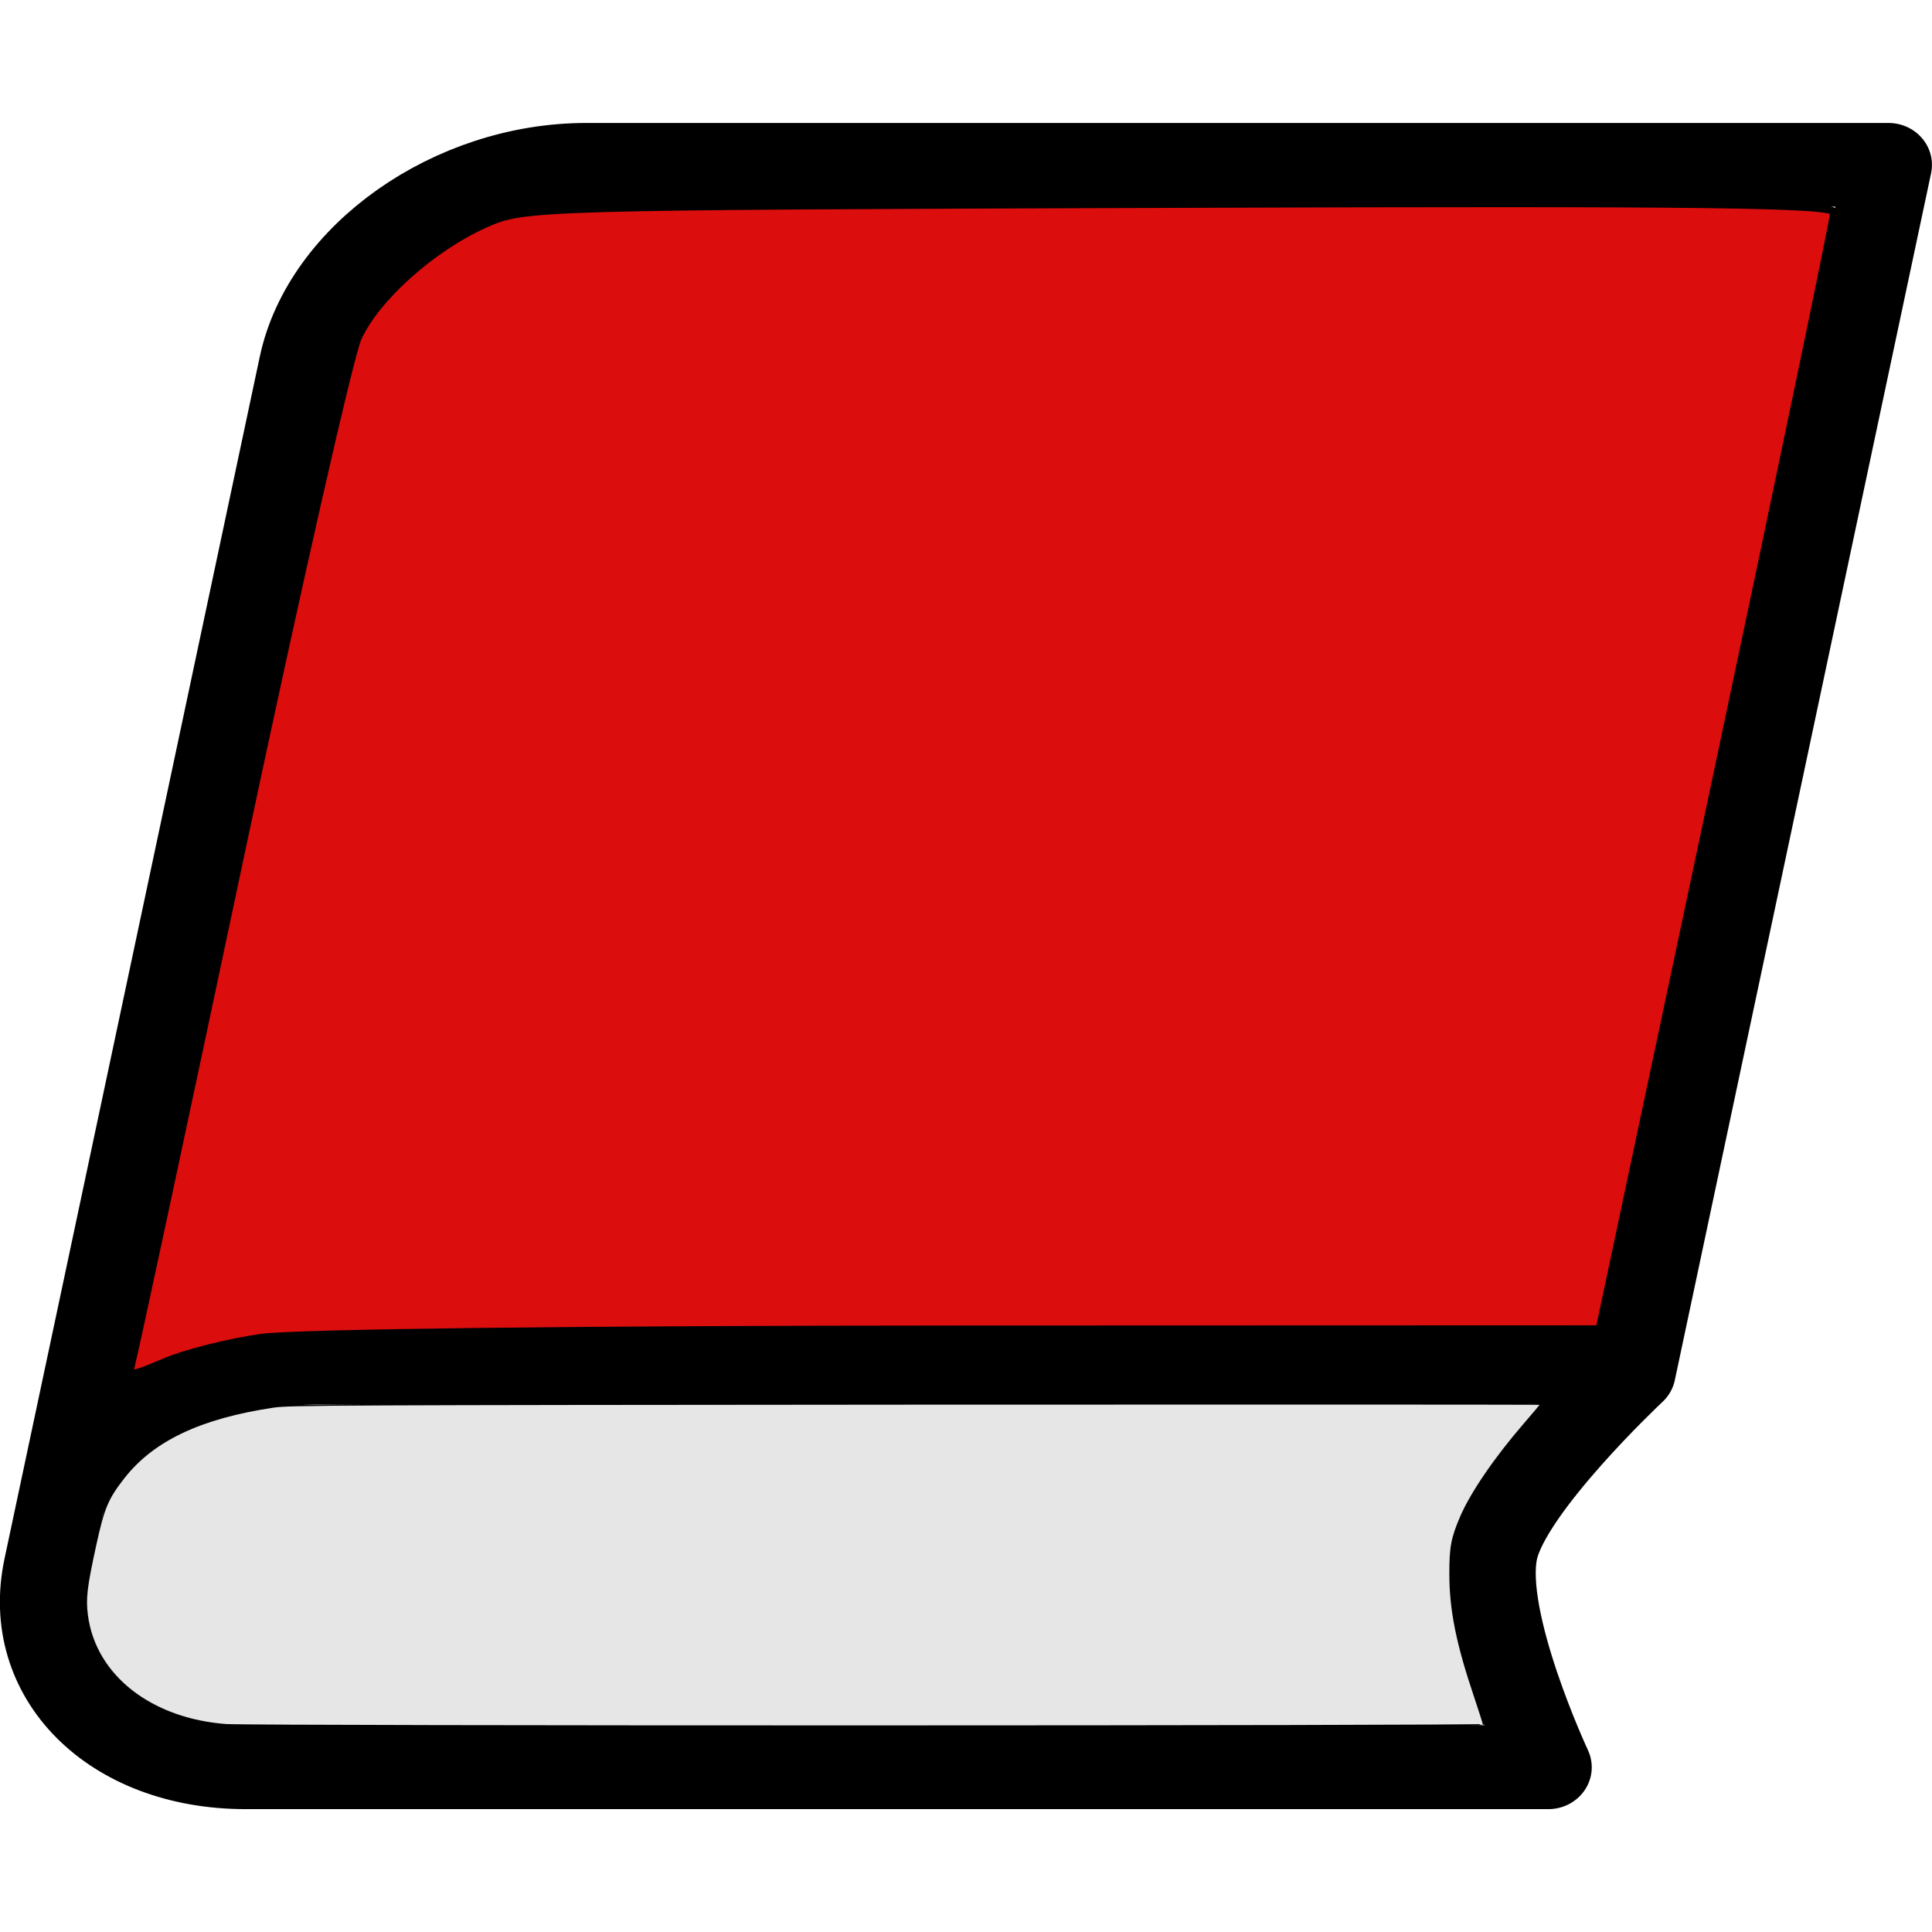
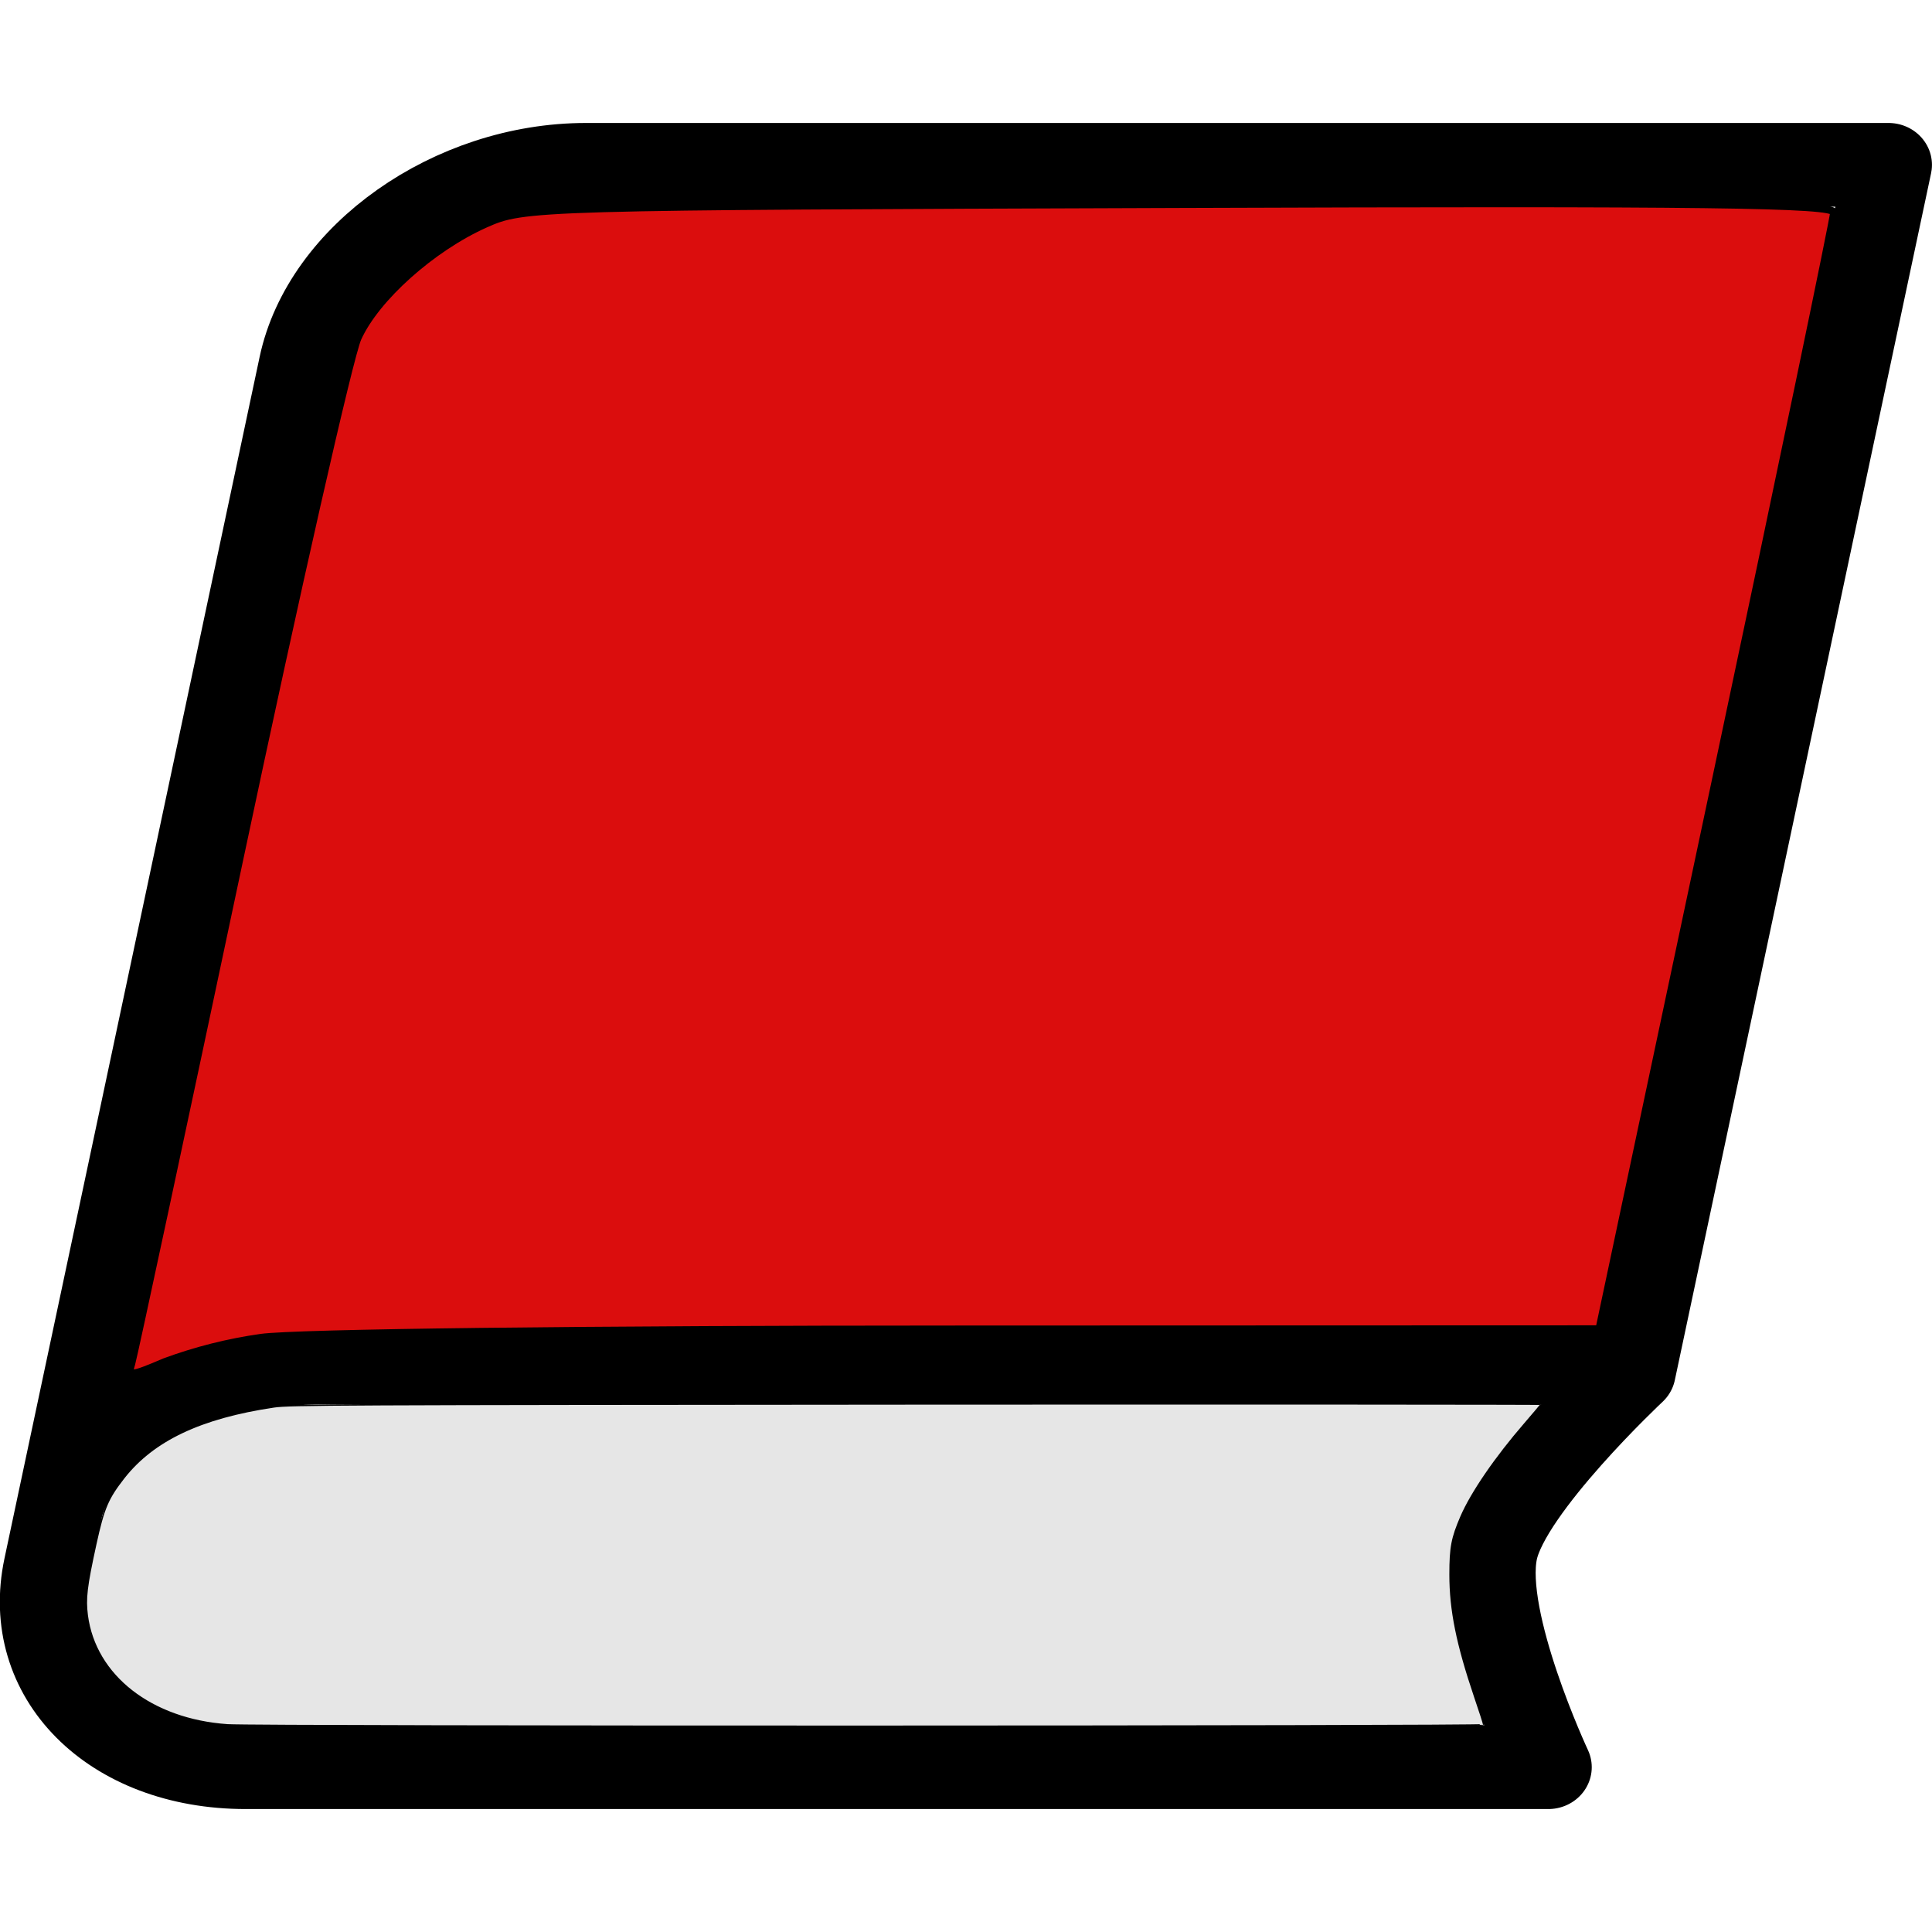
- <svg xmlns="http://www.w3.org/2000/svg" width="16" height="16" fill="none" stroke="#000000" stroke-linecap="round" stroke-linejoin="round" stroke-width="2" version="1.1" viewBox="0 0 18.311 15.98">
-   <g transform="scale(.91448 .88186)">
-     <path d="m0.561 15.271c0.243-1.381 1.46-1.9 2.841-1.9h13.5" stroke-width=".8" />
-     <path d="m6.073 0.45h13.5l-2.656 12.972s-1.292 1.254-1.429 1.926c-0.153 0.745 0.559 2.324 0.559 2.324h-13.5c-1.381 0-2.303-0.964-2.059-2.153l2.645-12.916c0.243-1.189 1.56-2.153 2.941-2.153z" stroke-width=".9" />
-   </g>
-   <path d="m2.156 15.182c-0.722-0.05-1.254-0.465-1.329-1.038-0.021-0.161-0.008-0.268 0.081-0.675 0.075-0.342 0.113-0.433 0.264-0.626 0.279-0.358 0.73-0.571 1.423-0.674 0.145-0.022 0.595-0.024 6.083-0.028 3.26-0.002 5.926-0.001 5.926 0.002s-0.07 0.087-0.155 0.185c-0.277 0.32-0.505 0.653-0.603 0.88-0.087 0.202-0.104 0.29-0.103 0.548 4.12e-4 0.338 0.065 0.659 0.234 1.159 0.046 0.137 0.084 0.257 0.084 0.265 0 0.018-11.643 0.019-11.906 0.001z" fill="#e6e6e6" stroke="#000" stroke-linejoin="bevel" stroke-width=".013" />
-   <path d="m1.246 11.76c0.023-0.074 0.483-2.221 1.023-4.772 0.54-2.551 1.045-4.778 1.123-4.95 0.172-0.38 0.704-0.856 1.208-1.081 0.37-0.165 0.435-0.167 6.577-0.188 4.997-0.018 6.204-0.002 6.205 0.078 4.85e-4 0.055-0.5 2.459-1.111 5.342l-1.112 5.242-6.062 0.002c-3.59 9.7e-4 -6.289 0.033-6.619 0.079-0.306 0.043-0.718 0.146-0.914 0.23-0.327 0.139-0.353 0.141-0.316 0.018z" fill="#db0d0d" stroke="#000" stroke-linejoin="bevel" stroke-width=".071" />
+ <svg xmlns="http://www.w3.org/2000/svg" width="16" height="16" fill="none" stroke="#000" stroke-linecap="round" stroke-linejoin="round" stroke-width="2" viewBox="0 0 18.311 15.98">
+   <path d="M.56 15.271c.244-1.38 1.46-1.9 2.842-1.9h13.5" stroke-width=".8" transform="scale(.91448 .88186)" />
+   <path d="M6.073.45h13.5l-2.656 12.972s-1.292 1.254-1.43 1.926c-.152.745.56 2.323.56 2.323h-13.5c-1.381 0-2.303-.963-2.06-2.152L3.132 2.603C3.376 1.414 4.692.45 6.073.45z" stroke-width=".9" transform="scale(.91448 .88186)" />
+   <path d="M2.156 15.182c-.722-.05-1.254-.465-1.329-1.038-.02-.16-.008-.268.081-.675.075-.342.114-.432.265-.626.28-.358.73-.571 1.422-.674.145-.022.596-.024 6.083-.028 3.26-.002 5.927 0 5.927.003s-.07.087-.155.185c-.277.32-.505.653-.603.88-.087.202-.104.29-.104.548 0 .338.065.659.234 1.159.047.137.085.256.085.265 0 .018-11.643.02-11.906.001z" fill="#e6e6e6" stroke-linejoin="bevel" stroke-width=".013" />
+   <path d="M1.246 11.76c.022-.074.482-2.221 1.022-4.772.54-2.55 1.045-4.778 1.123-4.95.172-.38.704-.855 1.208-1.08.37-.165.435-.167 6.577-.188 4.997-.018 6.204-.003 6.205.078 0 .055-.5 2.458-1.112 5.341l-1.112 5.242-6.062.002c-3.59 0-6.29.033-6.62.079a4.429 4.429 0 0 0-.913.23c-.327.14-.354.14-.316.018z" fill="#db0d0d" stroke-linejoin="bevel" stroke-width=".071" />
</svg>
